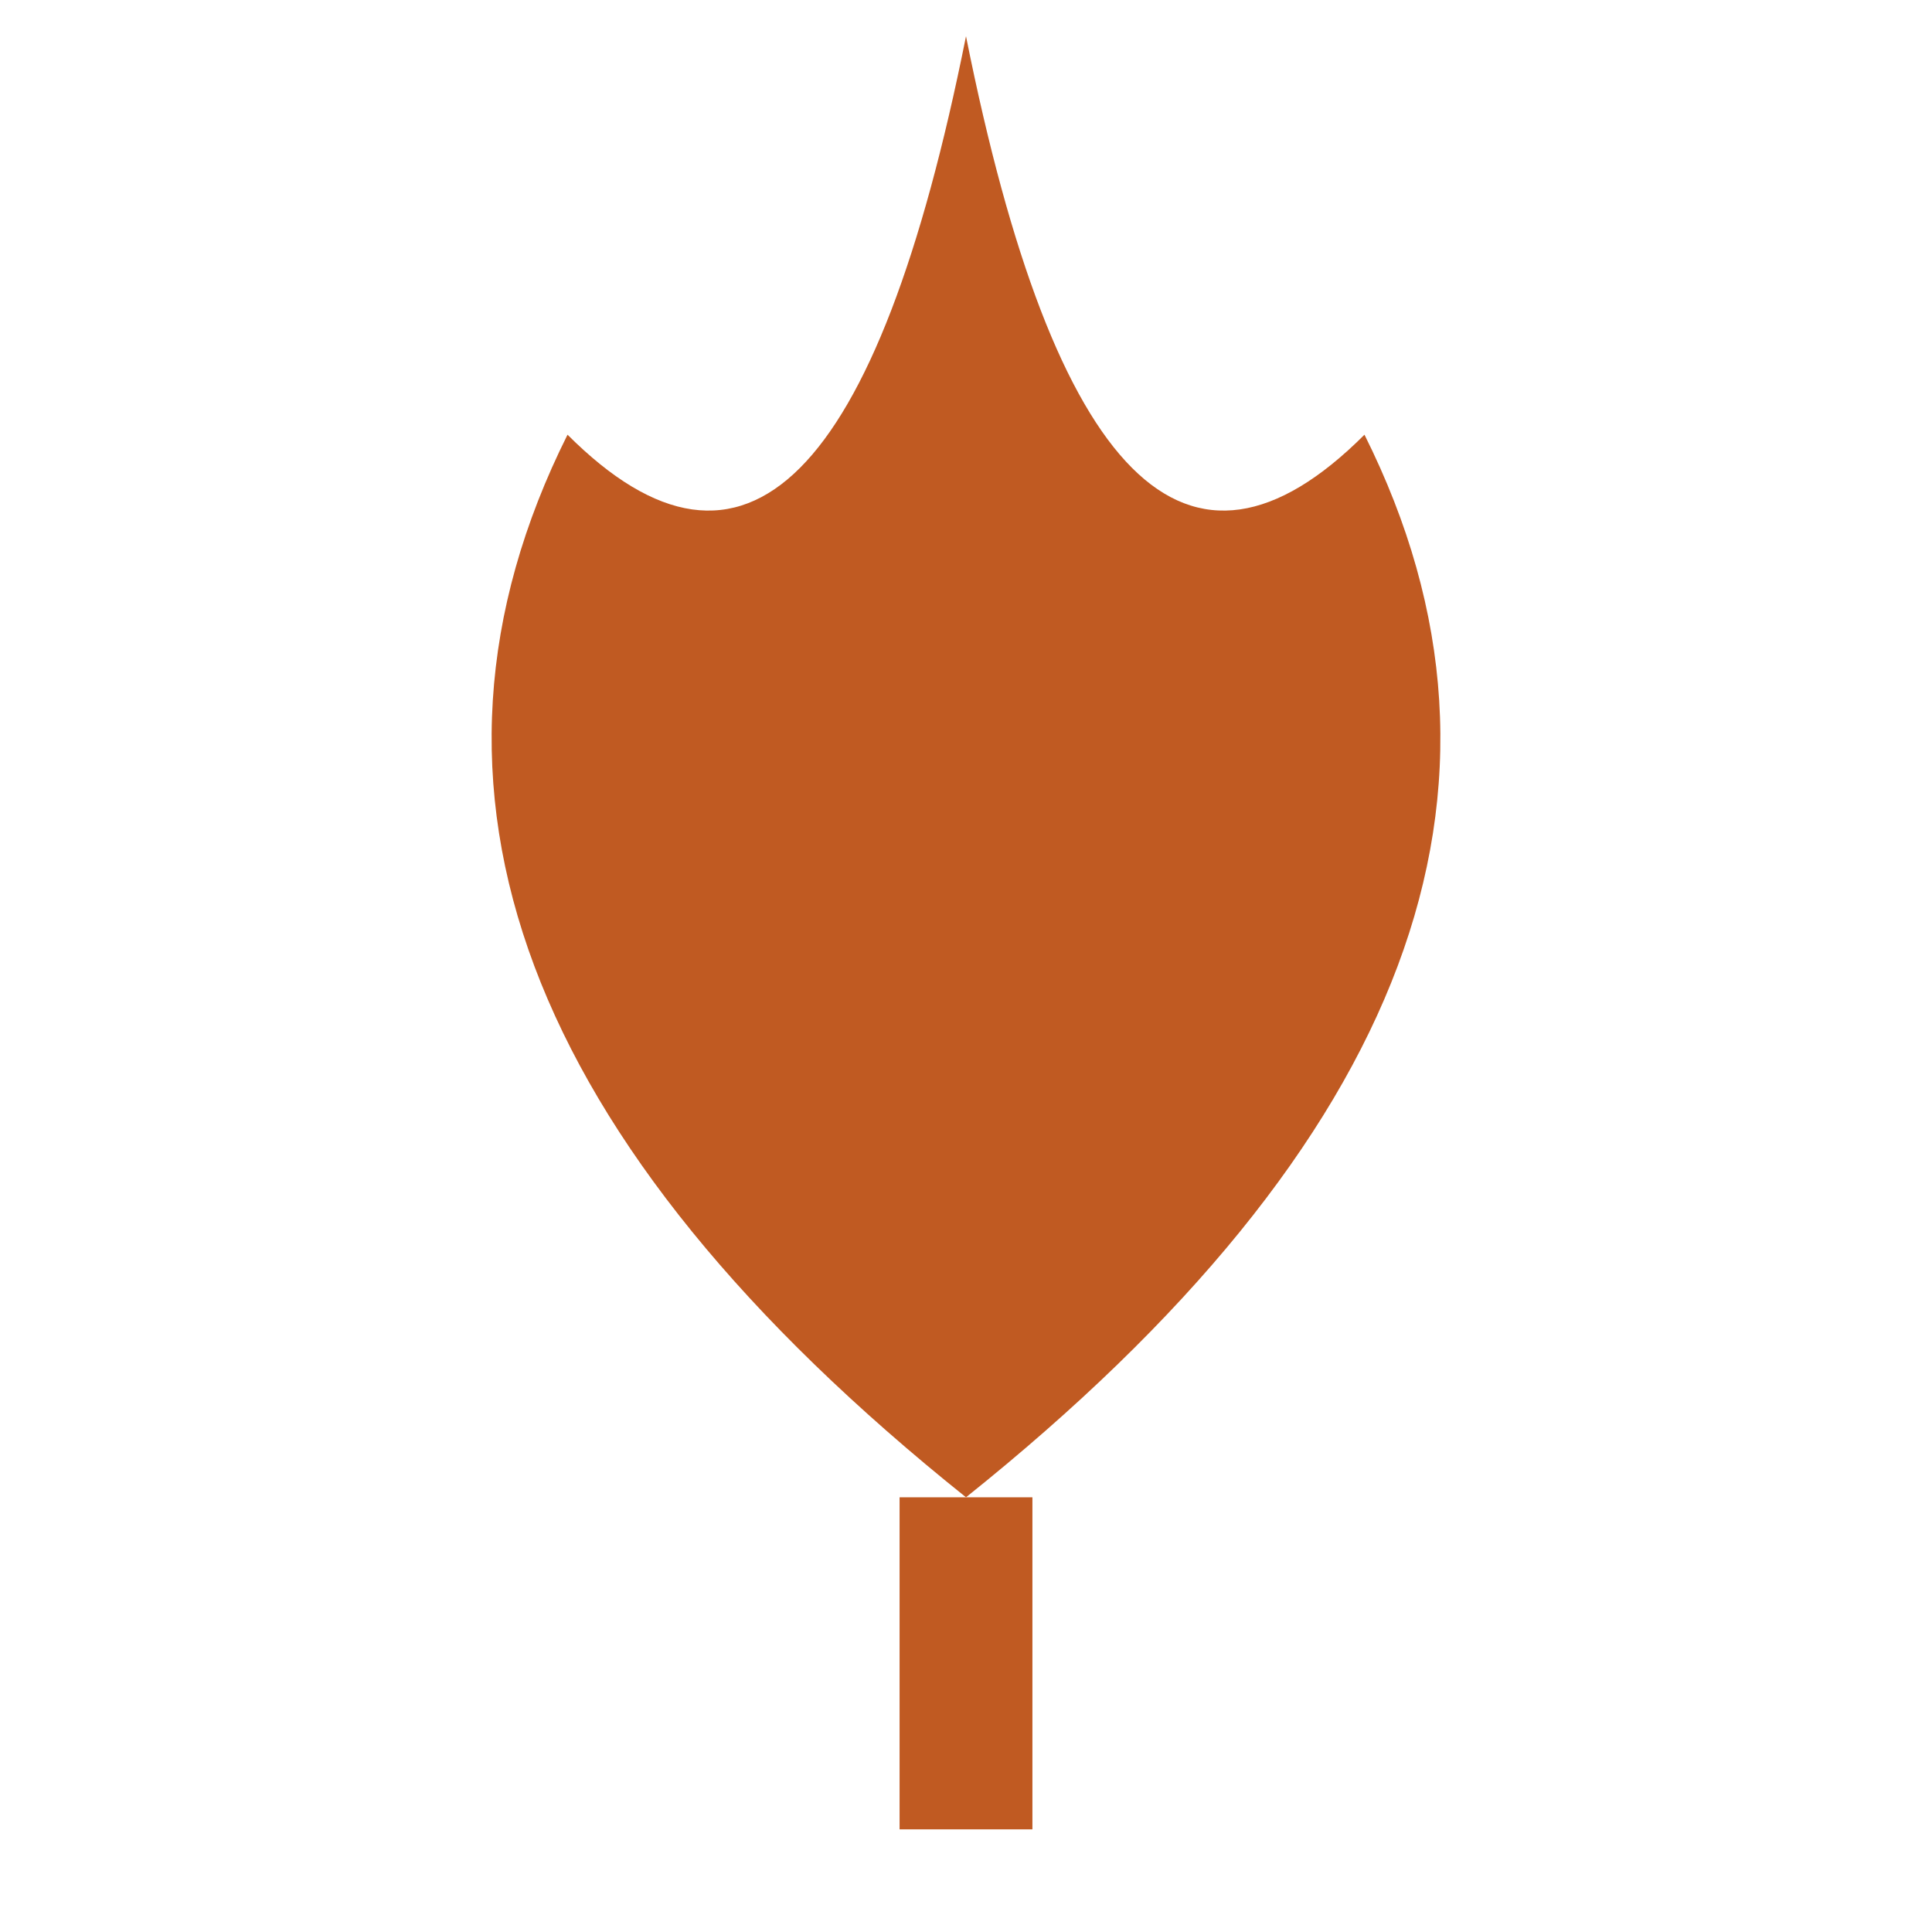
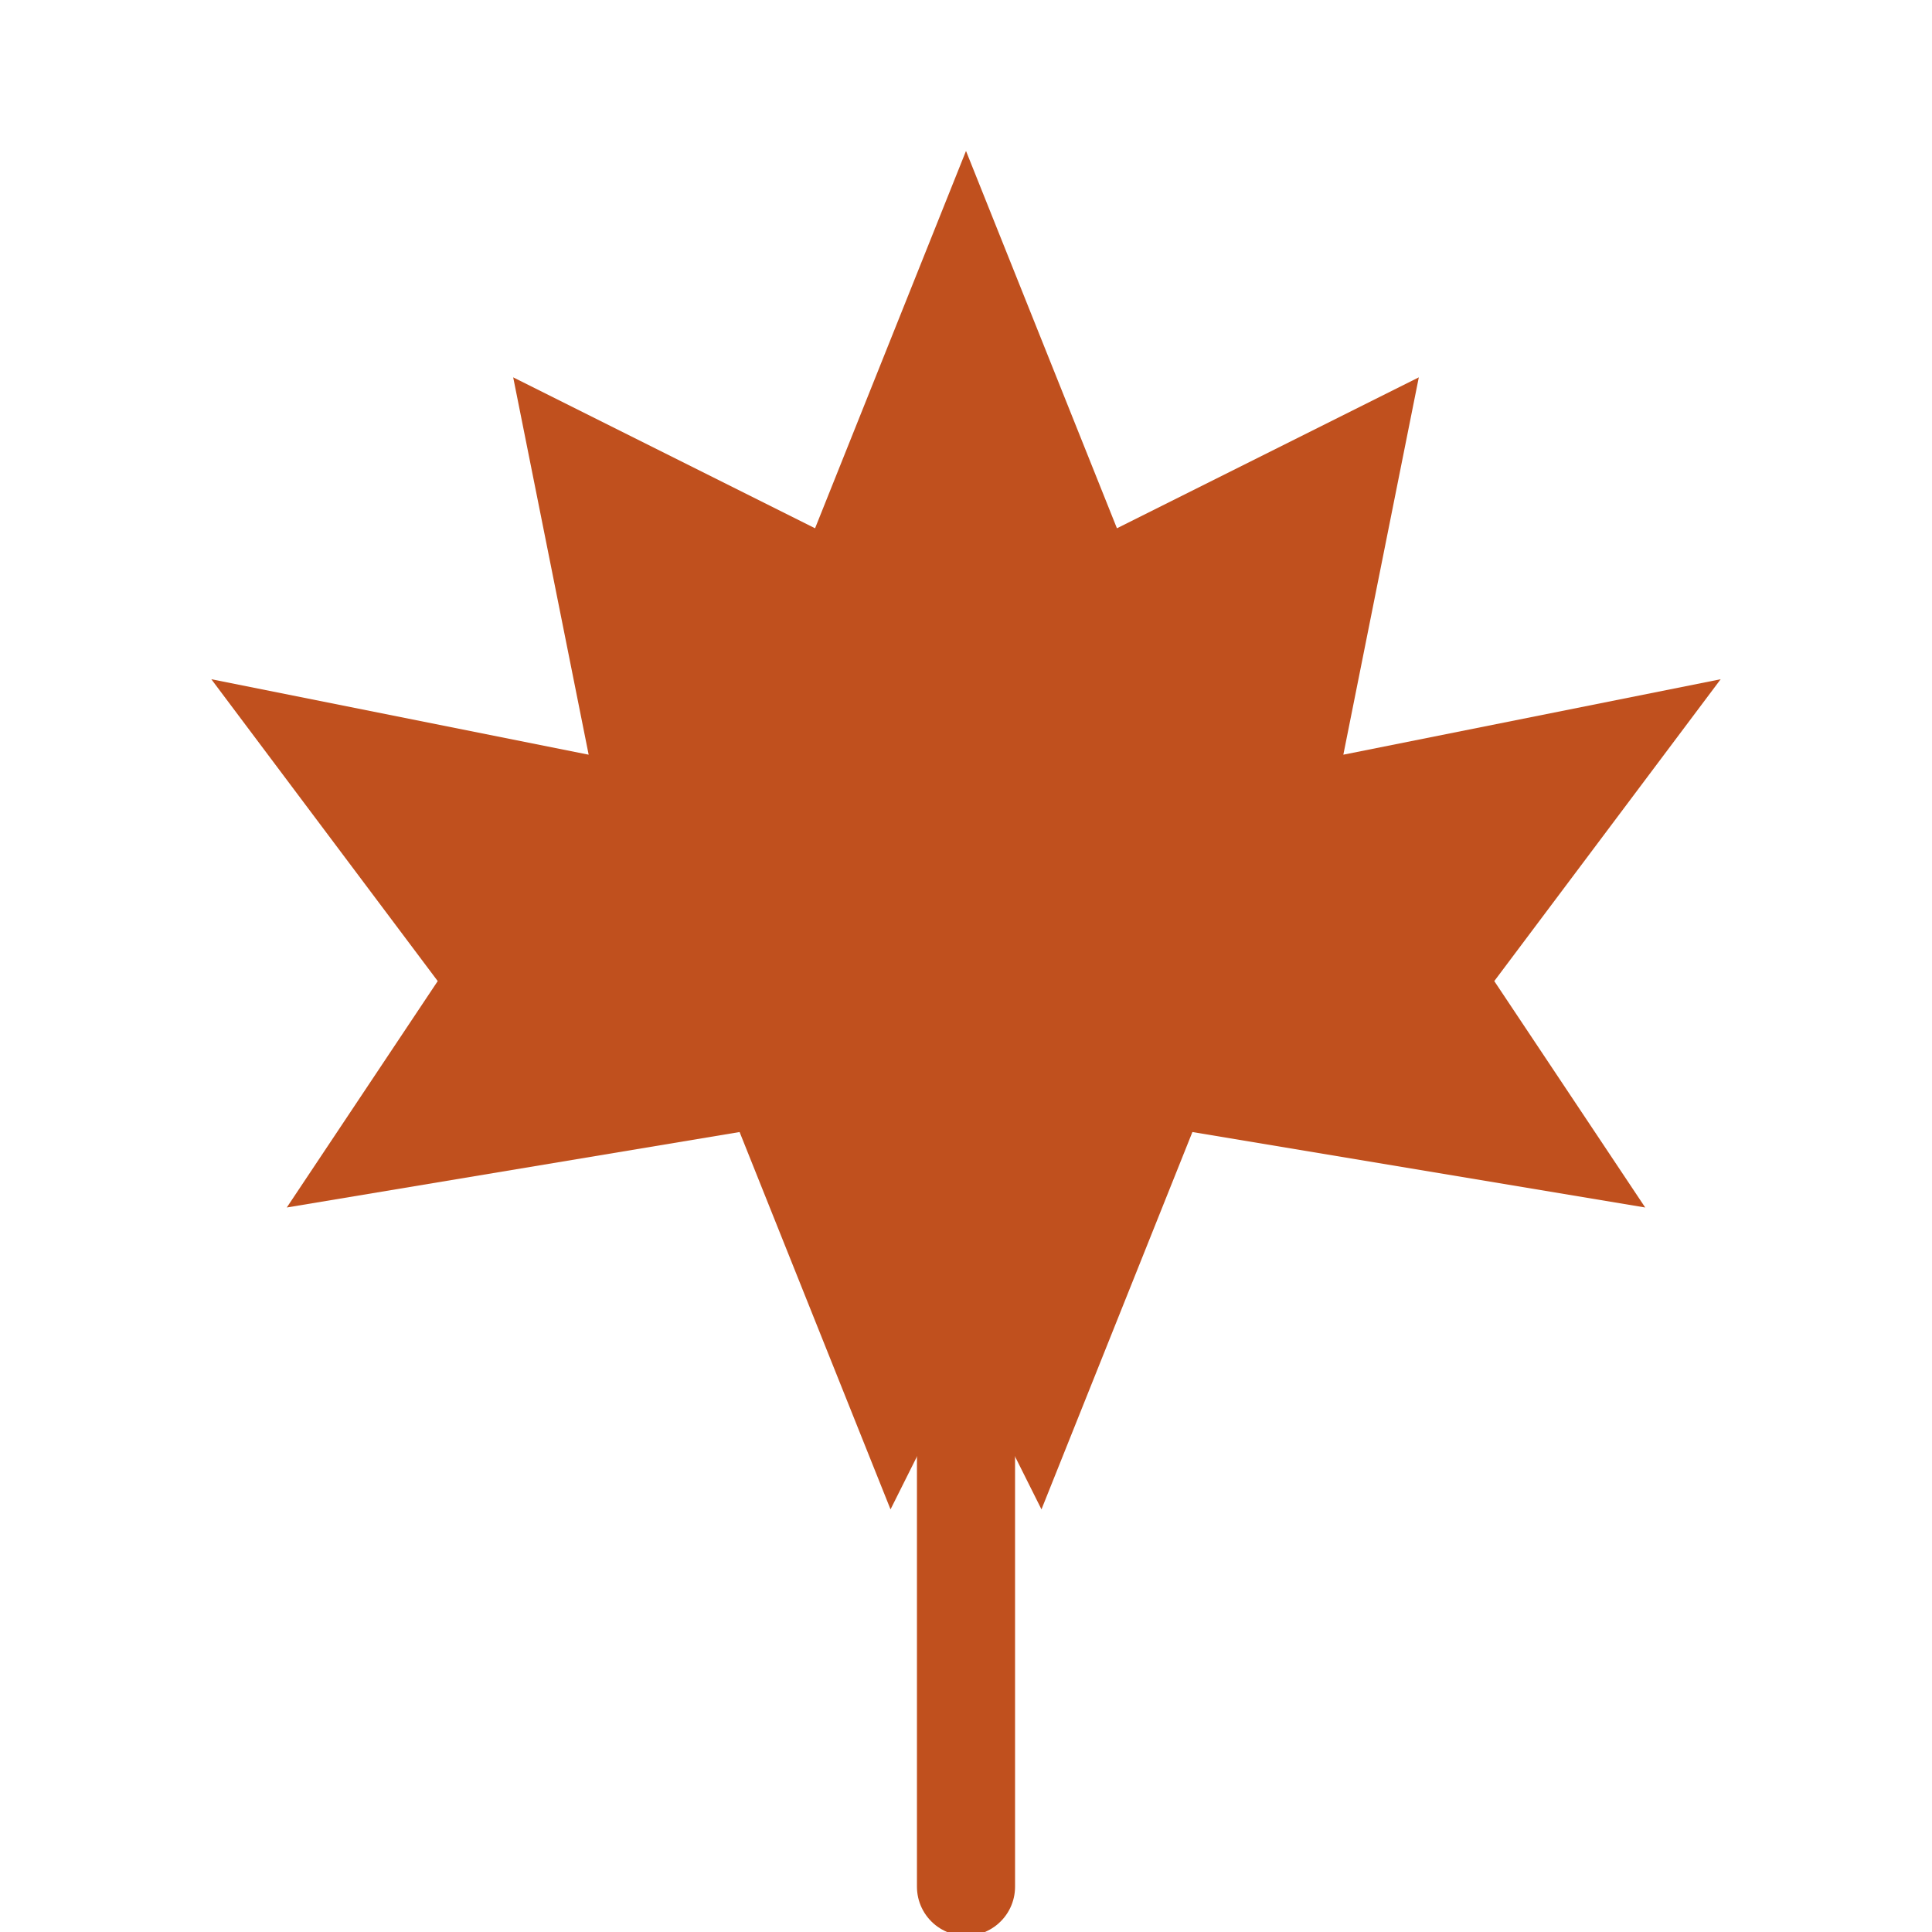
<svg xmlns="http://www.w3.org/2000/svg" width="32" height="32" viewBox="-16 -16 32 32">
-   <g transform="scale(1.1)">
-     <g transform="translate(0 -2)">
-       <path d="M0 10 Q-10 2 -6 -6 Q-2 -2 0 -12 Q2 -2 6 -6 Q10 2 0 10Z" fill="#c05a22" />
-       <path d="M0 10 L0 15" stroke="#c05a22" stroke-width="2" />
-     </g>
+   <g transform="translate(0.0 -1.0) rotate(0) scale(1.25)">
+     <path d="M0 -10 L2 -5 L6 -7 L5 -2 L10 -3 L7 1 L9 4 L3 3 L1 8 L0 6 L-1 8 L-3 3 L-9 4 L-7 1 L-10 -3 L-5 -2 L-6 -7 L-2 -5Z" fill="#c0501e" />
+     <path d="M0 6 L0 13" stroke="#c0501e" stroke-width="1.3" stroke-linecap="round" />
  </g>
</svg>
